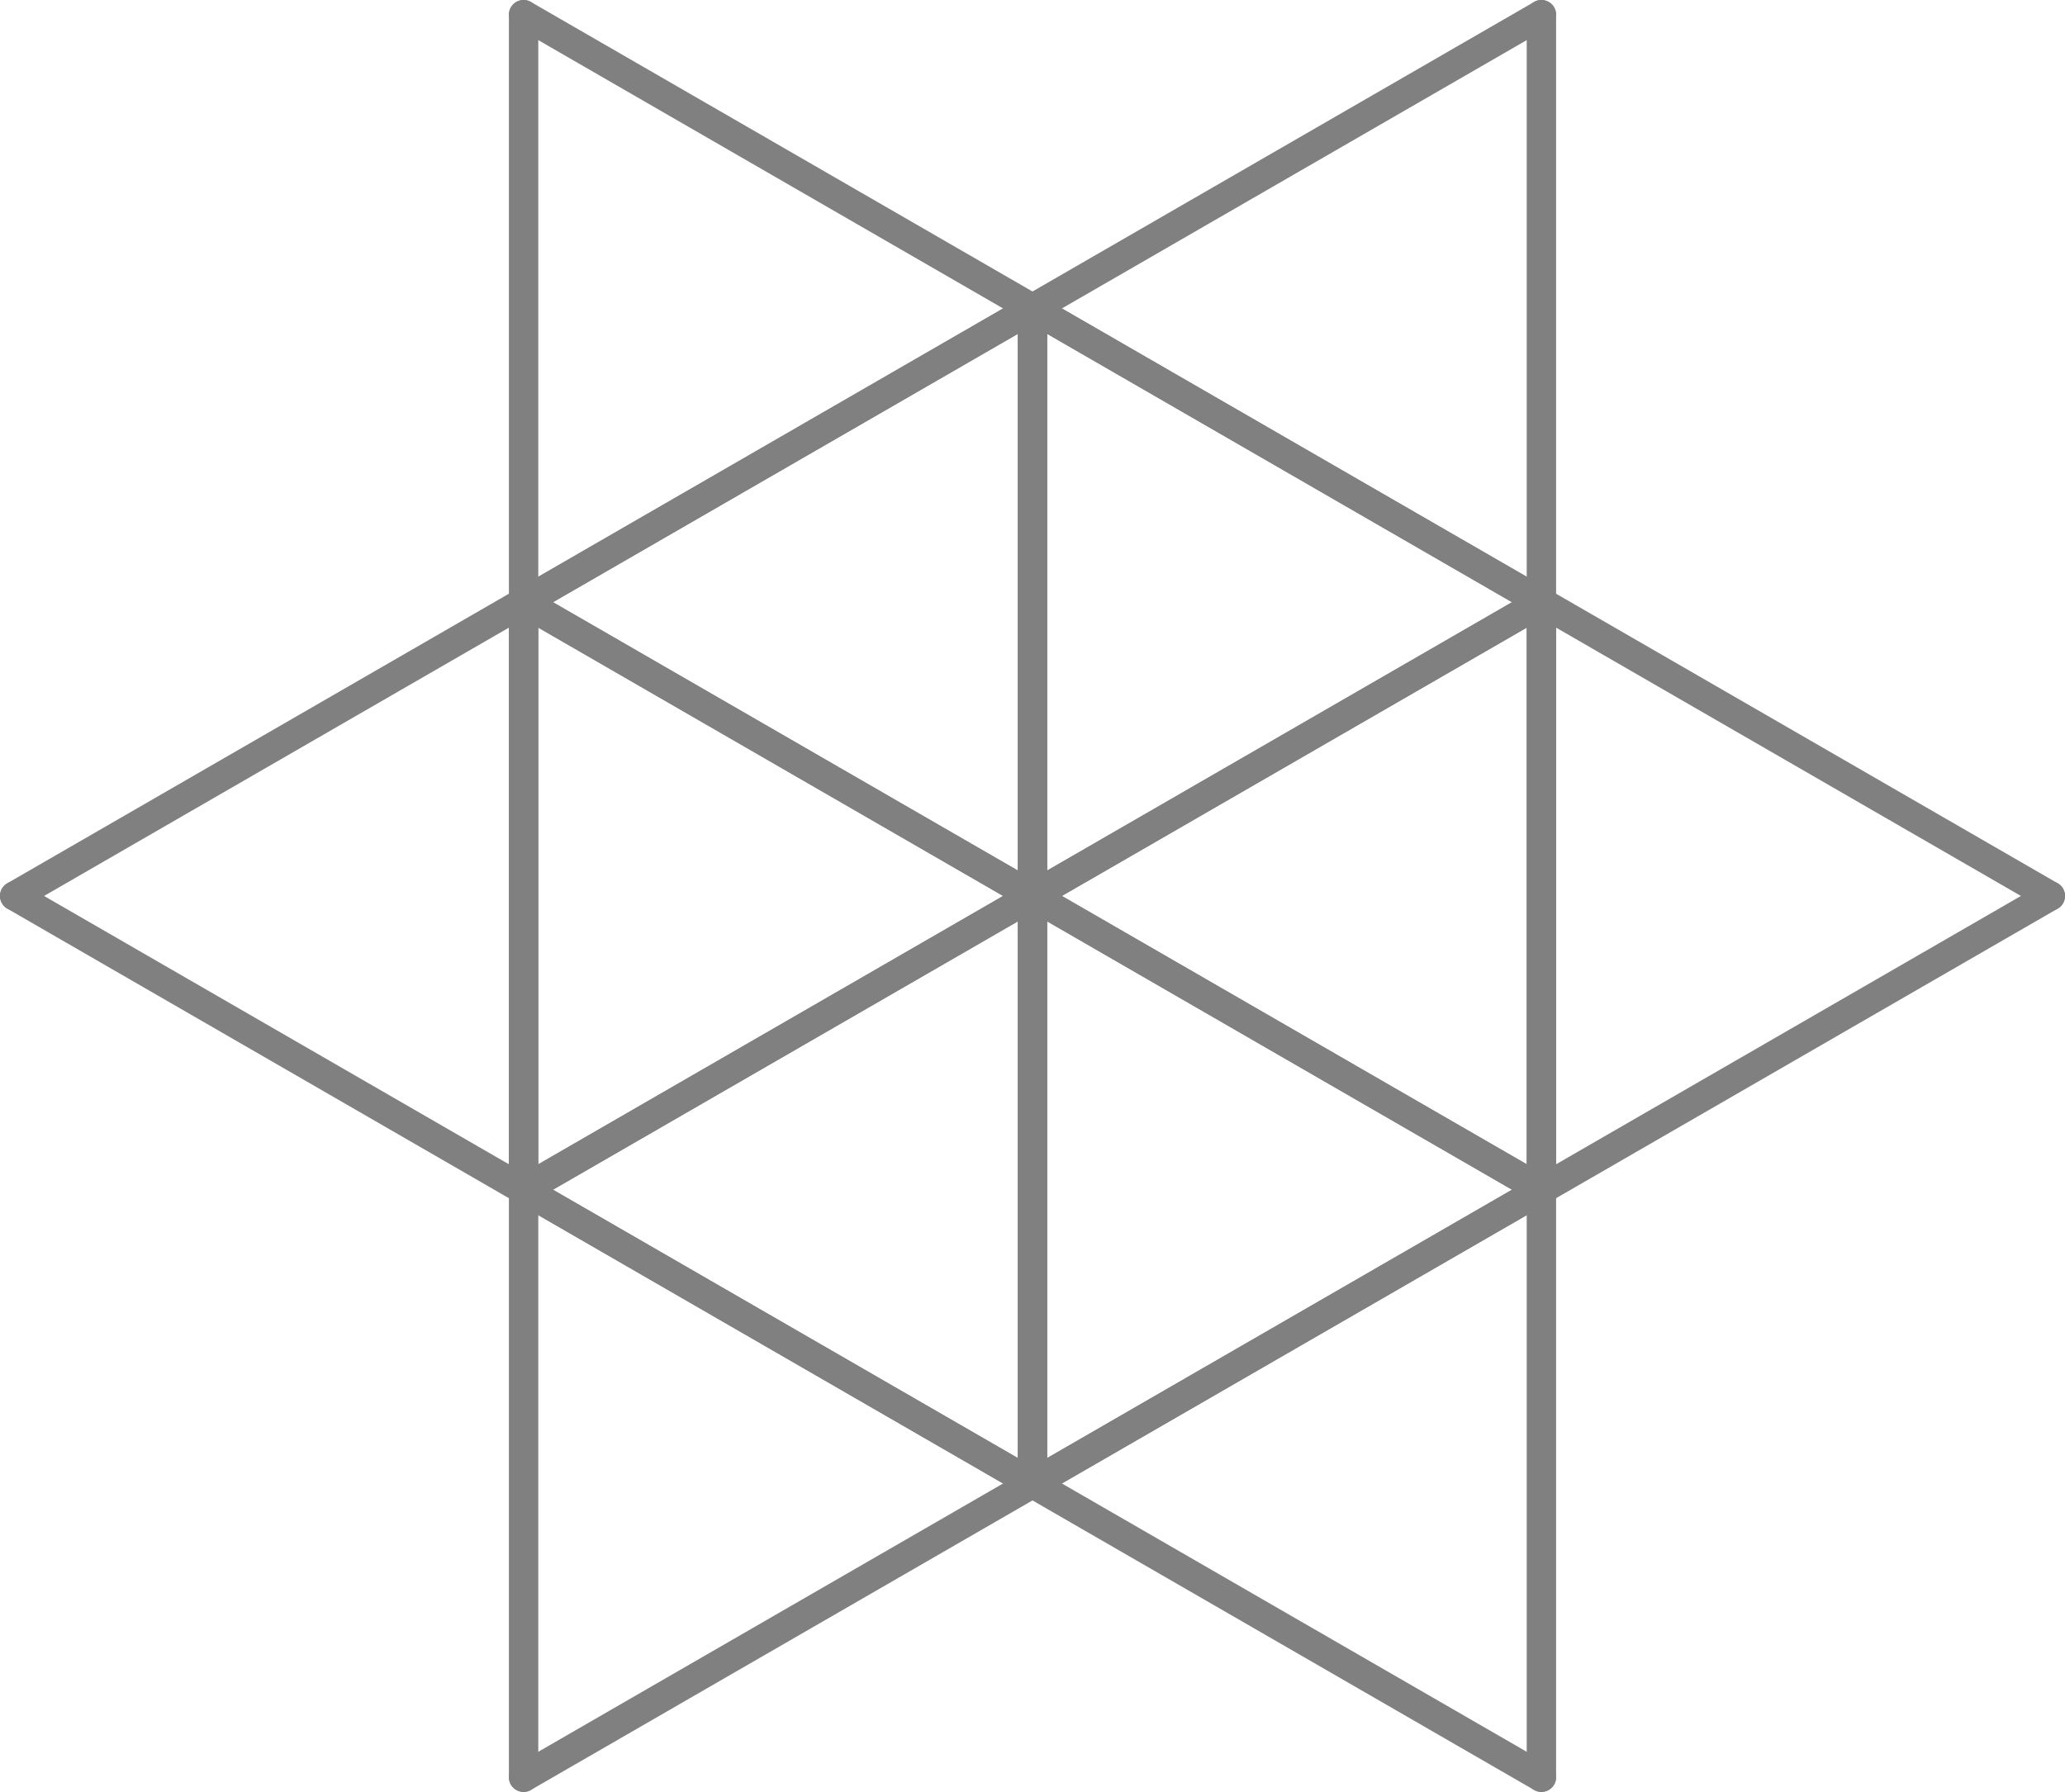
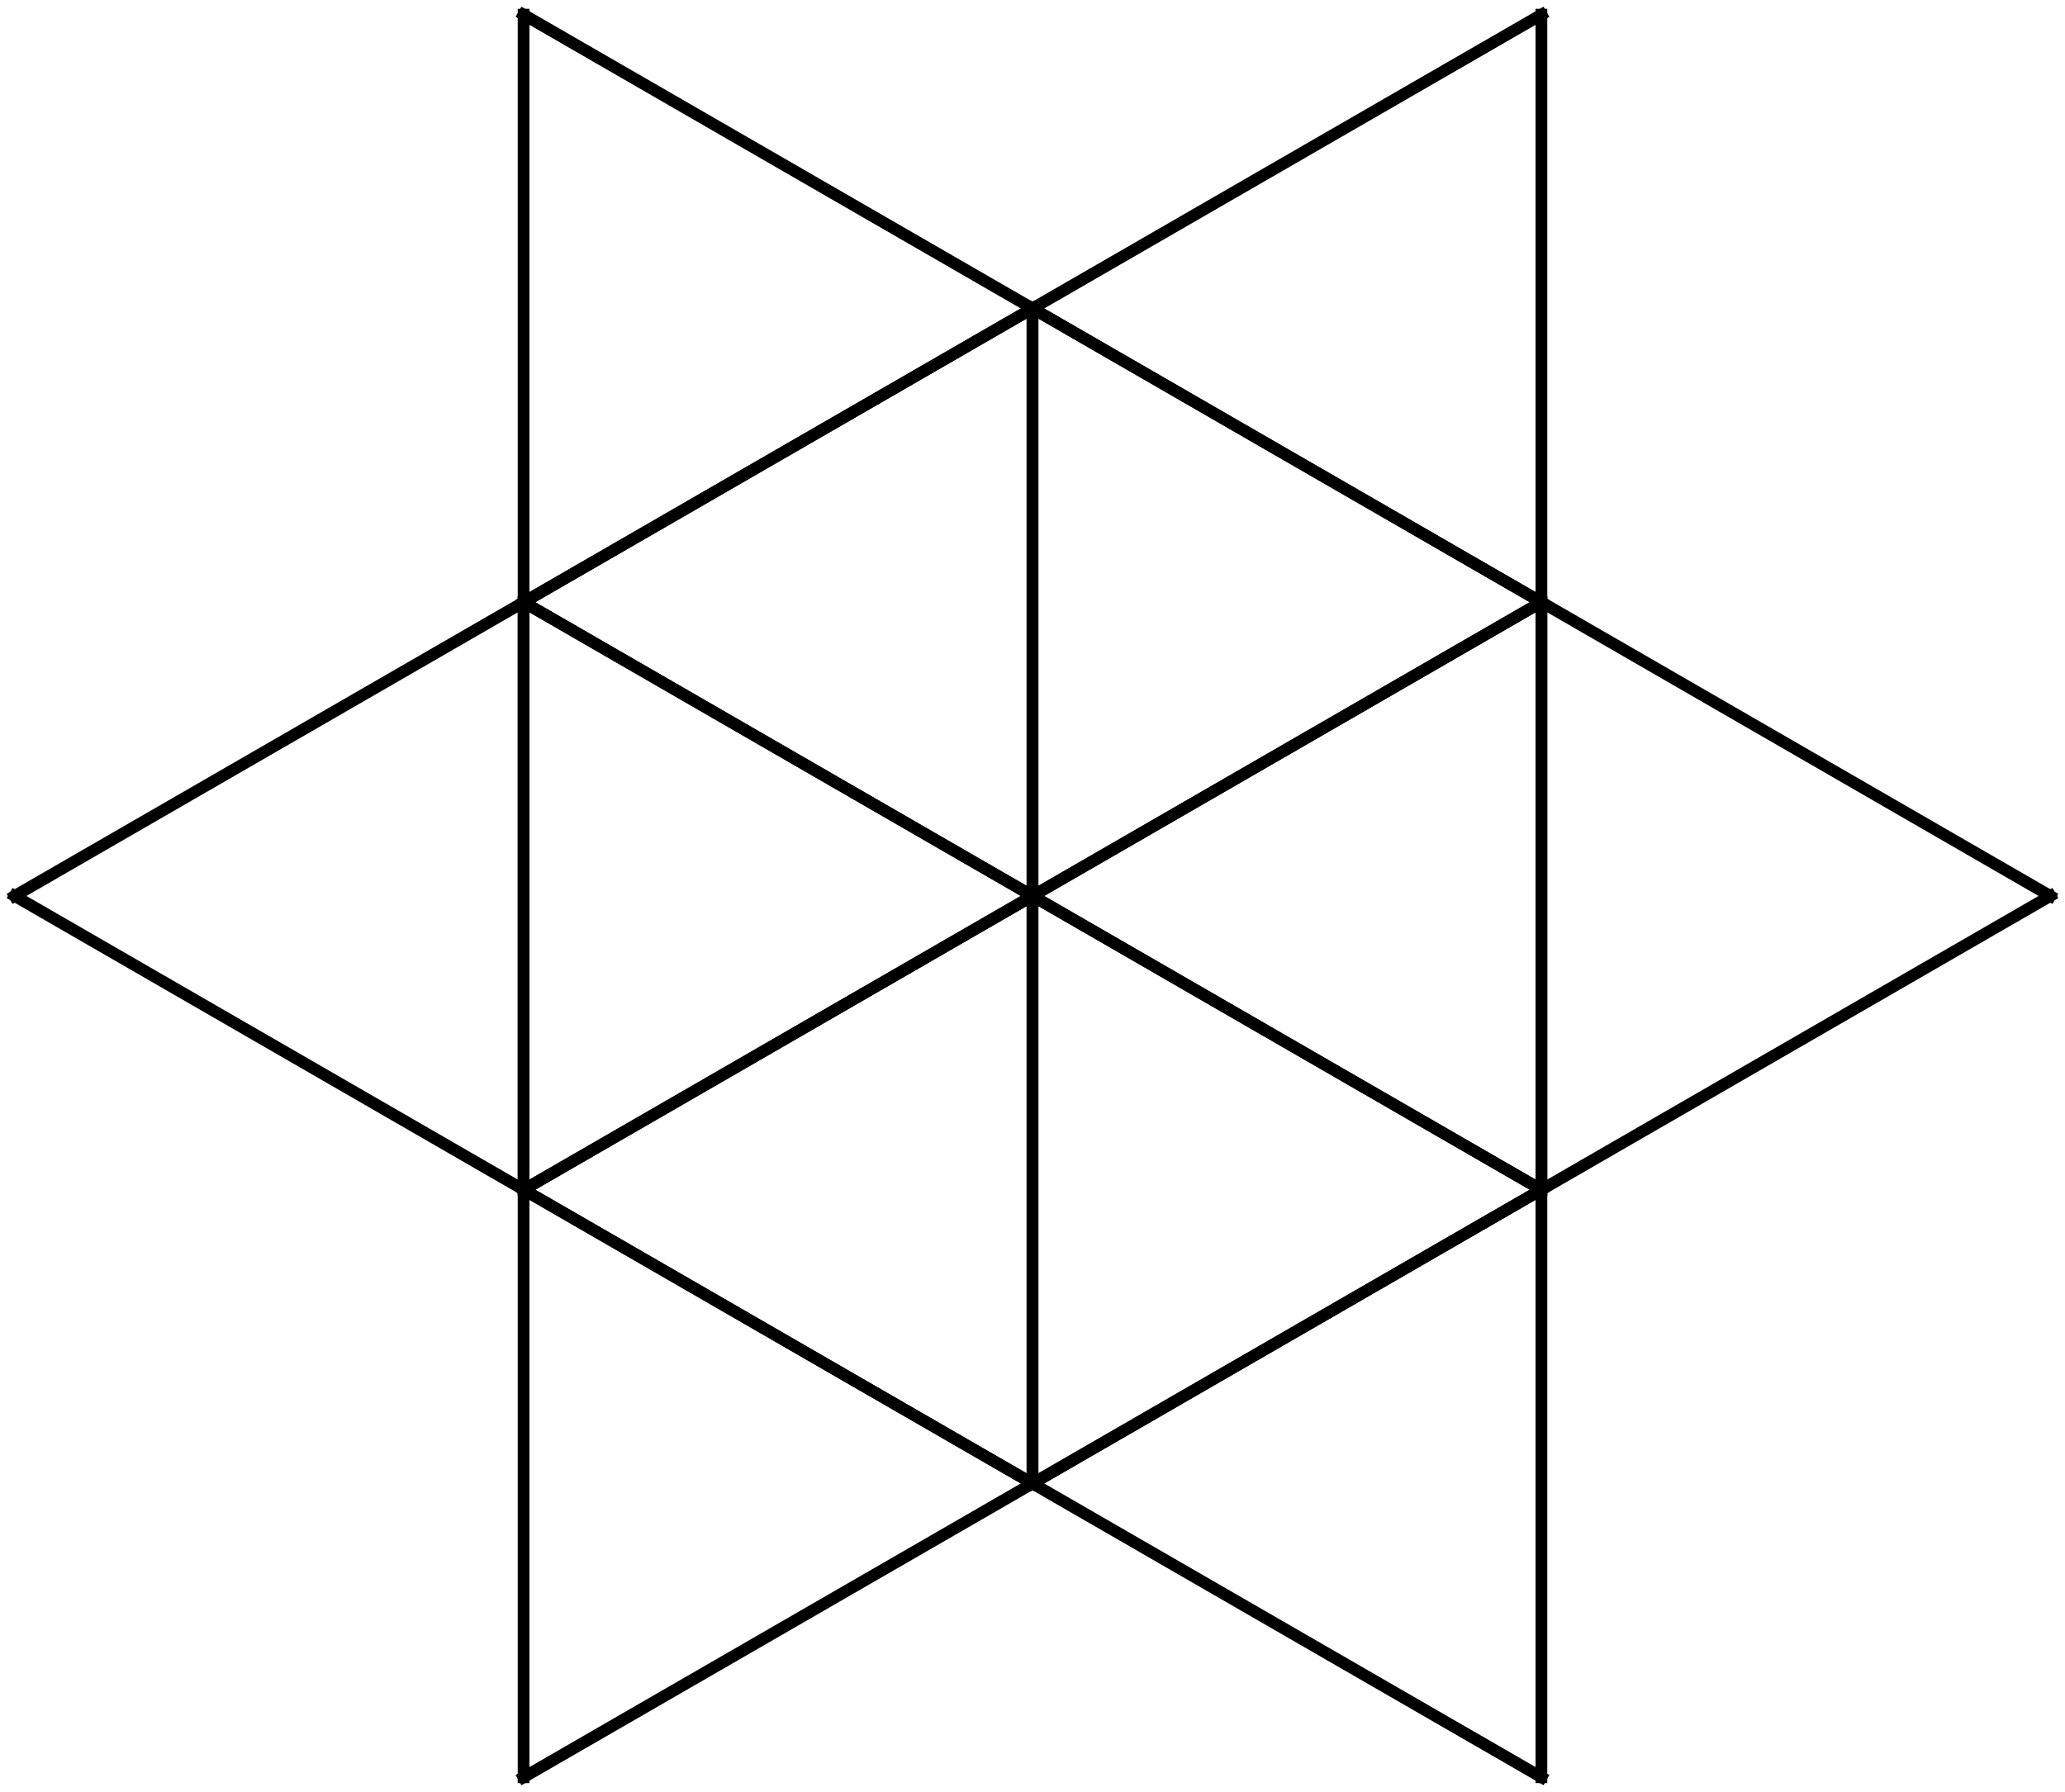
<svg xmlns="http://www.w3.org/2000/svg" version="1.1" width="351.4" height="305" id="svg2">
  <defs id="defs82">
    <marker refX="0" refY="0" orient="auto" id="Arrow2Mstart" style="overflow:visible">
      <path d="M 8.719,4.034 -2.207,0.016 8.719,-4.002 c -1.745,2.372 -1.735,5.617 -6e-7,8.035 z" transform="scale(0.6,0.6)" id="path3792" style="font-size:12px;fill-rule:evenodd;stroke-width:0.625;stroke-linejoin:round" />
    </marker>
    <marker refX="0" refY="0" orient="auto" id="marker12187" style="overflow:visible">
      <path d="M 8.719,4.034 -2.207,0.016 8.719,-4.002 c -1.745,2.372 -1.735,5.617 -6e-7,8.035 z" transform="scale(0.6,0.6)" id="path12189" style="font-size:12px;fill-rule:evenodd;stroke-width:0.625;stroke-linejoin:round" />
    </marker>
    <marker refX="0" refY="0" orient="auto" id="Arrow2Mstart-6" style="overflow:visible">
      <path d="M 8.719,4.034 -2.207,0.016 8.719,-4.002 c -1.745,2.372 -1.735,5.617 -6e-7,8.035 z" transform="scale(0.6,0.6)" id="path3792-5" style="font-size:12px;fill-rule:evenodd;stroke-width:0.625;stroke-linejoin:round" />
    </marker>
    <marker refX="0" refY="0" orient="auto" id="marker12392" style="overflow:visible">
      <path d="M 8.719,4.034 -2.207,0.016 8.719,-4.002 c -1.745,2.372 -1.735,5.617 -6e-7,8.035 z" transform="scale(0.6,0.6)" id="path12394" style="font-size:12px;fill-rule:evenodd;stroke-width:0.625;stroke-linejoin:round" />
    </marker>
  </defs>
-   <path d="m 175.7,152.5 -86.6,-50" id="path8" style="fill:none;stroke:#808080;stroke-width:5;stroke-linecap:round;stroke-opacity:1" />
-   <path d="m 89.1,102.5 0,100" id="path10" style="fill:none;stroke:#808080;stroke-width:5;stroke-linecap:round;stroke-opacity:1" />
-   <path d="m 89.1,202.5 0,100" id="path12" style="fill:none;stroke:#808080;stroke-width:5;stroke-linecap:round;stroke-opacity:1" />
-   <path d="m 89.1,302.5 86.6,-50" id="path14" style="fill:none;stroke:#808080;stroke-width:5;stroke-linecap:round;stroke-opacity:1" />
-   <path d="m 175.7,252.5 86.6,-50" id="path16" style="fill:none;stroke:#808080;stroke-width:5;stroke-linecap:round;stroke-opacity:1" />
-   <path d="m 262.3,202.5 -86.6,-50" id="path18" style="fill:none;stroke:#808080;stroke-width:5;stroke-linecap:round;stroke-opacity:1" />
-   <path d="m 175.7,152.5 -86.6,50" id="path20" style="fill:none;stroke:#808080;stroke-width:5;stroke-linecap:round;stroke-opacity:1" />
-   <path d="m 89.1,202.5 86.6,50" id="path22" style="fill:none;stroke:#808080;stroke-width:5;stroke-linecap:round;stroke-opacity:1" />
-   <path d="m 175.7,252.5 86.6,50" id="path24" style="fill:none;stroke:#808080;stroke-width:5;stroke-linecap:round;stroke-opacity:1" />
-   <path d="m 262.3,302.5 0,-100" id="path26" style="fill:none;stroke:#808080;stroke-width:5;stroke-linecap:round;stroke-opacity:1" />
-   <path d="m 262.3,202.5 0,-100" id="path28" style="fill:none;stroke:#808080;stroke-width:5;stroke-linecap:round;stroke-opacity:1" />
-   <path d="m 262.3,102.5 -86.6,50" id="path30" style="fill:none;stroke:#808080;stroke-width:5;stroke-linecap:round;stroke-opacity:1" />
-   <path d="m 175.7,152.5 0,100" id="path32" style="fill:none;stroke:#808080;stroke-width:5;stroke-linecap:round;stroke-opacity:1" />
-   <path d="m 175.7,252.5 86.6,-50" id="path34" style="fill:none;stroke:#808080;stroke-width:5;stroke-linecap:round;stroke-opacity:1" />
-   <path d="m 262.3,202.5 86.6,-50" id="path36" style="fill:none;stroke:#808080;stroke-width:5;stroke-linecap:round;stroke-opacity:1" />
-   <path d="m 348.9,152.5 -86.6,-50" id="path38" style="fill:none;stroke:#808080;stroke-width:5;stroke-linecap:round;stroke-opacity:1" />
-   <path d="m 262.3,102.5 -86.6,-50" id="path40" style="fill:none;stroke:#808080;stroke-width:5;stroke-linecap:round;stroke-opacity:1" />
-   <path d="m 175.7,52.5 0,100" id="path42" style="fill:none;stroke:#808080;stroke-width:5;stroke-linecap:round;stroke-opacity:1" />
-   <path d="m 175.7,152.5 86.6,50" id="path44" style="fill:none;stroke:#808080;stroke-width:5;stroke-linecap:round;stroke-opacity:1" />
-   <path d="m 262.3,202.5 0,-100" id="path46" style="fill:none;stroke:#808080;stroke-width:5;stroke-linecap:round;stroke-opacity:1" />
-   <path d="m 262.3,102.5 0,-100" id="path48" style="fill:none;stroke:#808080;stroke-width:5;stroke-linecap:round;stroke-opacity:1" />
-   <path d="m 262.3,2.5 -86.6,50" id="path50" style="fill:none;stroke:#808080;stroke-width:5;stroke-linecap:round;stroke-opacity:1" />
-   <path d="m 175.7,52.5 -86.6,50" id="path52" style="fill:none;stroke:#808080;stroke-width:5;stroke-linecap:round;stroke-opacity:1" />
-   <path d="m 89.1,102.5 86.6,50" id="path54" style="fill:none;stroke:#808080;stroke-width:5;stroke-linecap:round;stroke-opacity:1" />
-   <path d="m 175.7,152.5 86.6,-50" id="path56" style="fill:none;stroke:#808080;stroke-width:5;stroke-linecap:round;stroke-opacity:1" />
-   <path d="m 262.3,102.5 -86.6,-50" id="path58" style="fill:none;stroke:#808080;stroke-width:5;stroke-linecap:round;stroke-opacity:1" />
-   <path d="M 175.7,52.5 89.1,2.5" id="path60" style="fill:none;stroke:#808080;stroke-width:5;stroke-linecap:round;stroke-opacity:1" />
-   <path d="m 89.1,2.5 0,100" id="path62" style="fill:none;stroke:#808080;stroke-width:5;stroke-linecap:round;stroke-opacity:1" />
-   <path d="m 89.1,102.5 0,100" id="path64" style="fill:none;stroke:#808080;stroke-width:5;stroke-linecap:round;stroke-opacity:1" />
-   <path d="m 89.1,202.5 86.6,-50" id="path66" style="fill:none;stroke:#808080;stroke-width:5;stroke-linecap:round;stroke-opacity:1" />
-   <path d="m 175.7,152.5 0,-100" id="path68" style="fill:none;stroke:#808080;stroke-width:5;stroke-linecap:round;stroke-opacity:1" />
-   <path d="m 175.7,52.5 -86.6,50" id="path70" style="fill:none;stroke:#808080;stroke-width:5;stroke-linecap:round;stroke-opacity:1" />
-   <path d="m 89.1,102.5 -86.6,50" id="path72" style="fill:none;stroke:#808080;stroke-width:5;stroke-linecap:round;stroke-opacity:1" />
-   <path d="m 2.5,152.5 86.6,50" id="path74" style="fill:none;stroke:#808080;stroke-width:5;stroke-linecap:round;stroke-opacity:1" />
-   <path d="m 89.1,202.5 86.6,50" id="path76" style="fill:none;stroke:#808080;stroke-width:5;stroke-linecap:round;stroke-opacity:1" />
-   <path d="m 175.7,252.5 0,-100" id="path78" style="fill:none;stroke:#808080;stroke-width:5;stroke-linecap:round;stroke-opacity:1" />
+   <path d="m 175.7,152.5 -86.6,-50" id="path8" style="fill:none;stroke:#000000;stroke-width:2;stroke-linecap:square;stroke-miterlimit:4;stroke-opacity:1;stroke-dasharray:none" />
+   <path d="m 89.1,102.5 0,100" id="path10" style="fill:none;stroke:#000000;stroke-width:2;stroke-linecap:square;stroke-miterlimit:4;stroke-opacity:1;stroke-dasharray:none" />
+   <path d="m 89.1,202.5 0,100" id="path12" style="fill:none;stroke:#000000;stroke-width:2;stroke-linecap:square;stroke-miterlimit:4;stroke-opacity:1;stroke-dasharray:none" />
+   <path d="m 89.1,302.5 86.6,-50" id="path14" style="fill:none;stroke:#000000;stroke-width:2;stroke-linecap:square;stroke-miterlimit:4;stroke-opacity:1;stroke-dasharray:none" />
+   <path d="m 175.7,252.5 86.6,-50" id="path16" style="fill:none;stroke:#000000;stroke-width:2;stroke-linecap:square;stroke-miterlimit:4;stroke-opacity:1;stroke-dasharray:none" />
+   <path d="m 262.3,202.5 -86.6,-50" id="path18" style="fill:none;stroke:#000000;stroke-width:2;stroke-linecap:square;stroke-miterlimit:4;stroke-opacity:1;stroke-dasharray:none" />
+   <path d="m 175.7,152.5 -86.6,50" id="path20" style="fill:none;stroke:#000000;stroke-width:2;stroke-linecap:square;stroke-miterlimit:4;stroke-opacity:1;stroke-dasharray:none" />
+   <path d="m 89.1,202.5 86.6,50" id="path22" style="fill:none;stroke:#000000;stroke-width:2;stroke-linecap:square;stroke-miterlimit:4;stroke-opacity:1;stroke-dasharray:none" />
+   <path d="m 175.7,252.5 86.6,50" id="path24" style="fill:none;stroke:#000000;stroke-width:2;stroke-linecap:square;stroke-miterlimit:4;stroke-opacity:1;stroke-dasharray:none" />
+   <path d="m 262.3,302.5 0,-100" id="path26" style="fill:none;stroke:#000000;stroke-width:2;stroke-linecap:square;stroke-miterlimit:4;stroke-opacity:1;stroke-dasharray:none" />
+   <path d="m 262.3,202.5 0,-100" id="path28" style="fill:none;stroke:#000000;stroke-width:2;stroke-linecap:square;stroke-miterlimit:4;stroke-opacity:1;stroke-dasharray:none" />
+   <path d="m 262.3,102.5 -86.6,50" id="path30" style="fill:none;stroke:#000000;stroke-width:2;stroke-linecap:square;stroke-miterlimit:4;stroke-opacity:1;stroke-dasharray:none" />
+   <path d="m 175.7,152.5 0,100" id="path32" style="fill:none;stroke:#000000;stroke-width:2;stroke-linecap:square;stroke-miterlimit:4;stroke-opacity:1;stroke-dasharray:none" />
+   <path d="m 175.7,252.5 86.6,-50" id="path34" style="fill:none;stroke:#000000;stroke-width:2;stroke-linecap:square;stroke-miterlimit:4;stroke-opacity:1;stroke-dasharray:none" />
+   <path d="m 262.3,202.5 86.6,-50" id="path36" style="fill:none;stroke:#000000;stroke-width:2;stroke-linecap:square;stroke-miterlimit:4;stroke-opacity:1;stroke-dasharray:none" />
+   <path d="m 348.9,152.5 -86.6,-50" id="path38" style="fill:none;stroke:#000000;stroke-width:2;stroke-linecap:square;stroke-miterlimit:4;stroke-opacity:1;stroke-dasharray:none" />
+   <path d="m 262.3,102.5 -86.6,-50" id="path40" style="fill:none;stroke:#000000;stroke-width:2;stroke-linecap:square;stroke-miterlimit:4;stroke-opacity:1;stroke-dasharray:none" />
+   <path d="m 175.7,52.5 0,100" id="path42" style="fill:none;stroke:#000000;stroke-width:2;stroke-linecap:square;stroke-miterlimit:4;stroke-opacity:1;stroke-dasharray:none" />
+   <path d="m 175.7,152.5 86.6,50" id="path44" style="fill:none;stroke:#000000;stroke-width:2;stroke-linecap:square;stroke-miterlimit:4;stroke-opacity:1;stroke-dasharray:none" />
+   <path d="m 262.3,202.5 0,-100" id="path46" style="fill:none;stroke:#000000;stroke-width:2;stroke-linecap:square;stroke-miterlimit:4;stroke-opacity:1;stroke-dasharray:none" />
+   <path d="m 262.3,102.5 0,-100" id="path48" style="fill:none;stroke:#000000;stroke-width:2;stroke-linecap:square;stroke-miterlimit:4;stroke-opacity:1;stroke-dasharray:none" />
+   <path d="m 262.3,2.5 -86.6,50" id="path50" style="fill:none;stroke:#000000;stroke-width:2;stroke-linecap:square;stroke-miterlimit:4;stroke-opacity:1;stroke-dasharray:none" />
+   <path d="m 175.7,52.5 -86.6,50" id="path52" style="fill:none;stroke:#000000;stroke-width:2;stroke-linecap:square;stroke-miterlimit:4;stroke-opacity:1;stroke-dasharray:none" />
+   <path d="m 89.1,102.5 86.6,50" id="path54" style="fill:none;stroke:#000000;stroke-width:2;stroke-linecap:square;stroke-miterlimit:4;stroke-opacity:1;stroke-dasharray:none" />
+   <path d="m 175.7,152.5 86.6,-50" id="path56" style="fill:none;stroke:#000000;stroke-width:2;stroke-linecap:square;stroke-miterlimit:4;stroke-opacity:1;stroke-dasharray:none" />
+   <path d="m 262.3,102.5 -86.6,-50" id="path58" style="fill:none;stroke:#000000;stroke-width:2;stroke-linecap:square;stroke-miterlimit:4;stroke-opacity:1;stroke-dasharray:none" />
+   <path d="M 175.7,52.5 89.1,2.5" id="path60" style="fill:none;stroke:#000000;stroke-width:2;stroke-linecap:square;stroke-miterlimit:4;stroke-opacity:1;stroke-dasharray:none" />
+   <path d="m 89.1,2.5 0,100" id="path62" style="fill:none;stroke:#000000;stroke-width:2;stroke-linecap:square;stroke-miterlimit:4;stroke-opacity:1;stroke-dasharray:none" />
+   <path d="m 89.1,102.5 0,100" id="path64" style="fill:none;stroke:#000000;stroke-width:2;stroke-linecap:square;stroke-miterlimit:4;stroke-opacity:1;stroke-dasharray:none" />
+   <path d="m 89.1,202.5 86.6,-50" id="path66" style="fill:none;stroke:#000000;stroke-width:2;stroke-linecap:square;stroke-miterlimit:4;stroke-opacity:1;stroke-dasharray:none" />
+   <path d="m 175.7,152.5 0,-100" id="path68" style="fill:none;stroke:#000000;stroke-width:2;stroke-linecap:square;stroke-miterlimit:4;stroke-opacity:1;stroke-dasharray:none" />
+   <path d="m 175.7,52.5 -86.6,50" id="path70" style="fill:none;stroke:#000000;stroke-width:2;stroke-linecap:square;stroke-miterlimit:4;stroke-opacity:1;stroke-dasharray:none" />
+   <path d="m 89.1,102.5 -86.6,50" id="path72" style="fill:none;stroke:#000000;stroke-width:2;stroke-linecap:square;stroke-miterlimit:4;stroke-opacity:1;stroke-dasharray:none" />
+   <path d="m 2.5,152.5 86.6,50" id="path74" style="fill:none;stroke:#000000;stroke-width:2;stroke-linecap:square;stroke-miterlimit:4;stroke-opacity:1;stroke-dasharray:none" />
+   <path d="m 89.1,202.5 86.6,50" id="path76" style="fill:none;stroke:#000000;stroke-width:2;stroke-linecap:square;stroke-miterlimit:4;stroke-opacity:1;stroke-dasharray:none" />
+   <path d="m 175.7,252.5 0,-100" id="path78" style="fill:none;stroke:#000000;stroke-width:2;stroke-linecap:square;stroke-miterlimit:4;stroke-opacity:1;stroke-dasharray:none" />
</svg>
